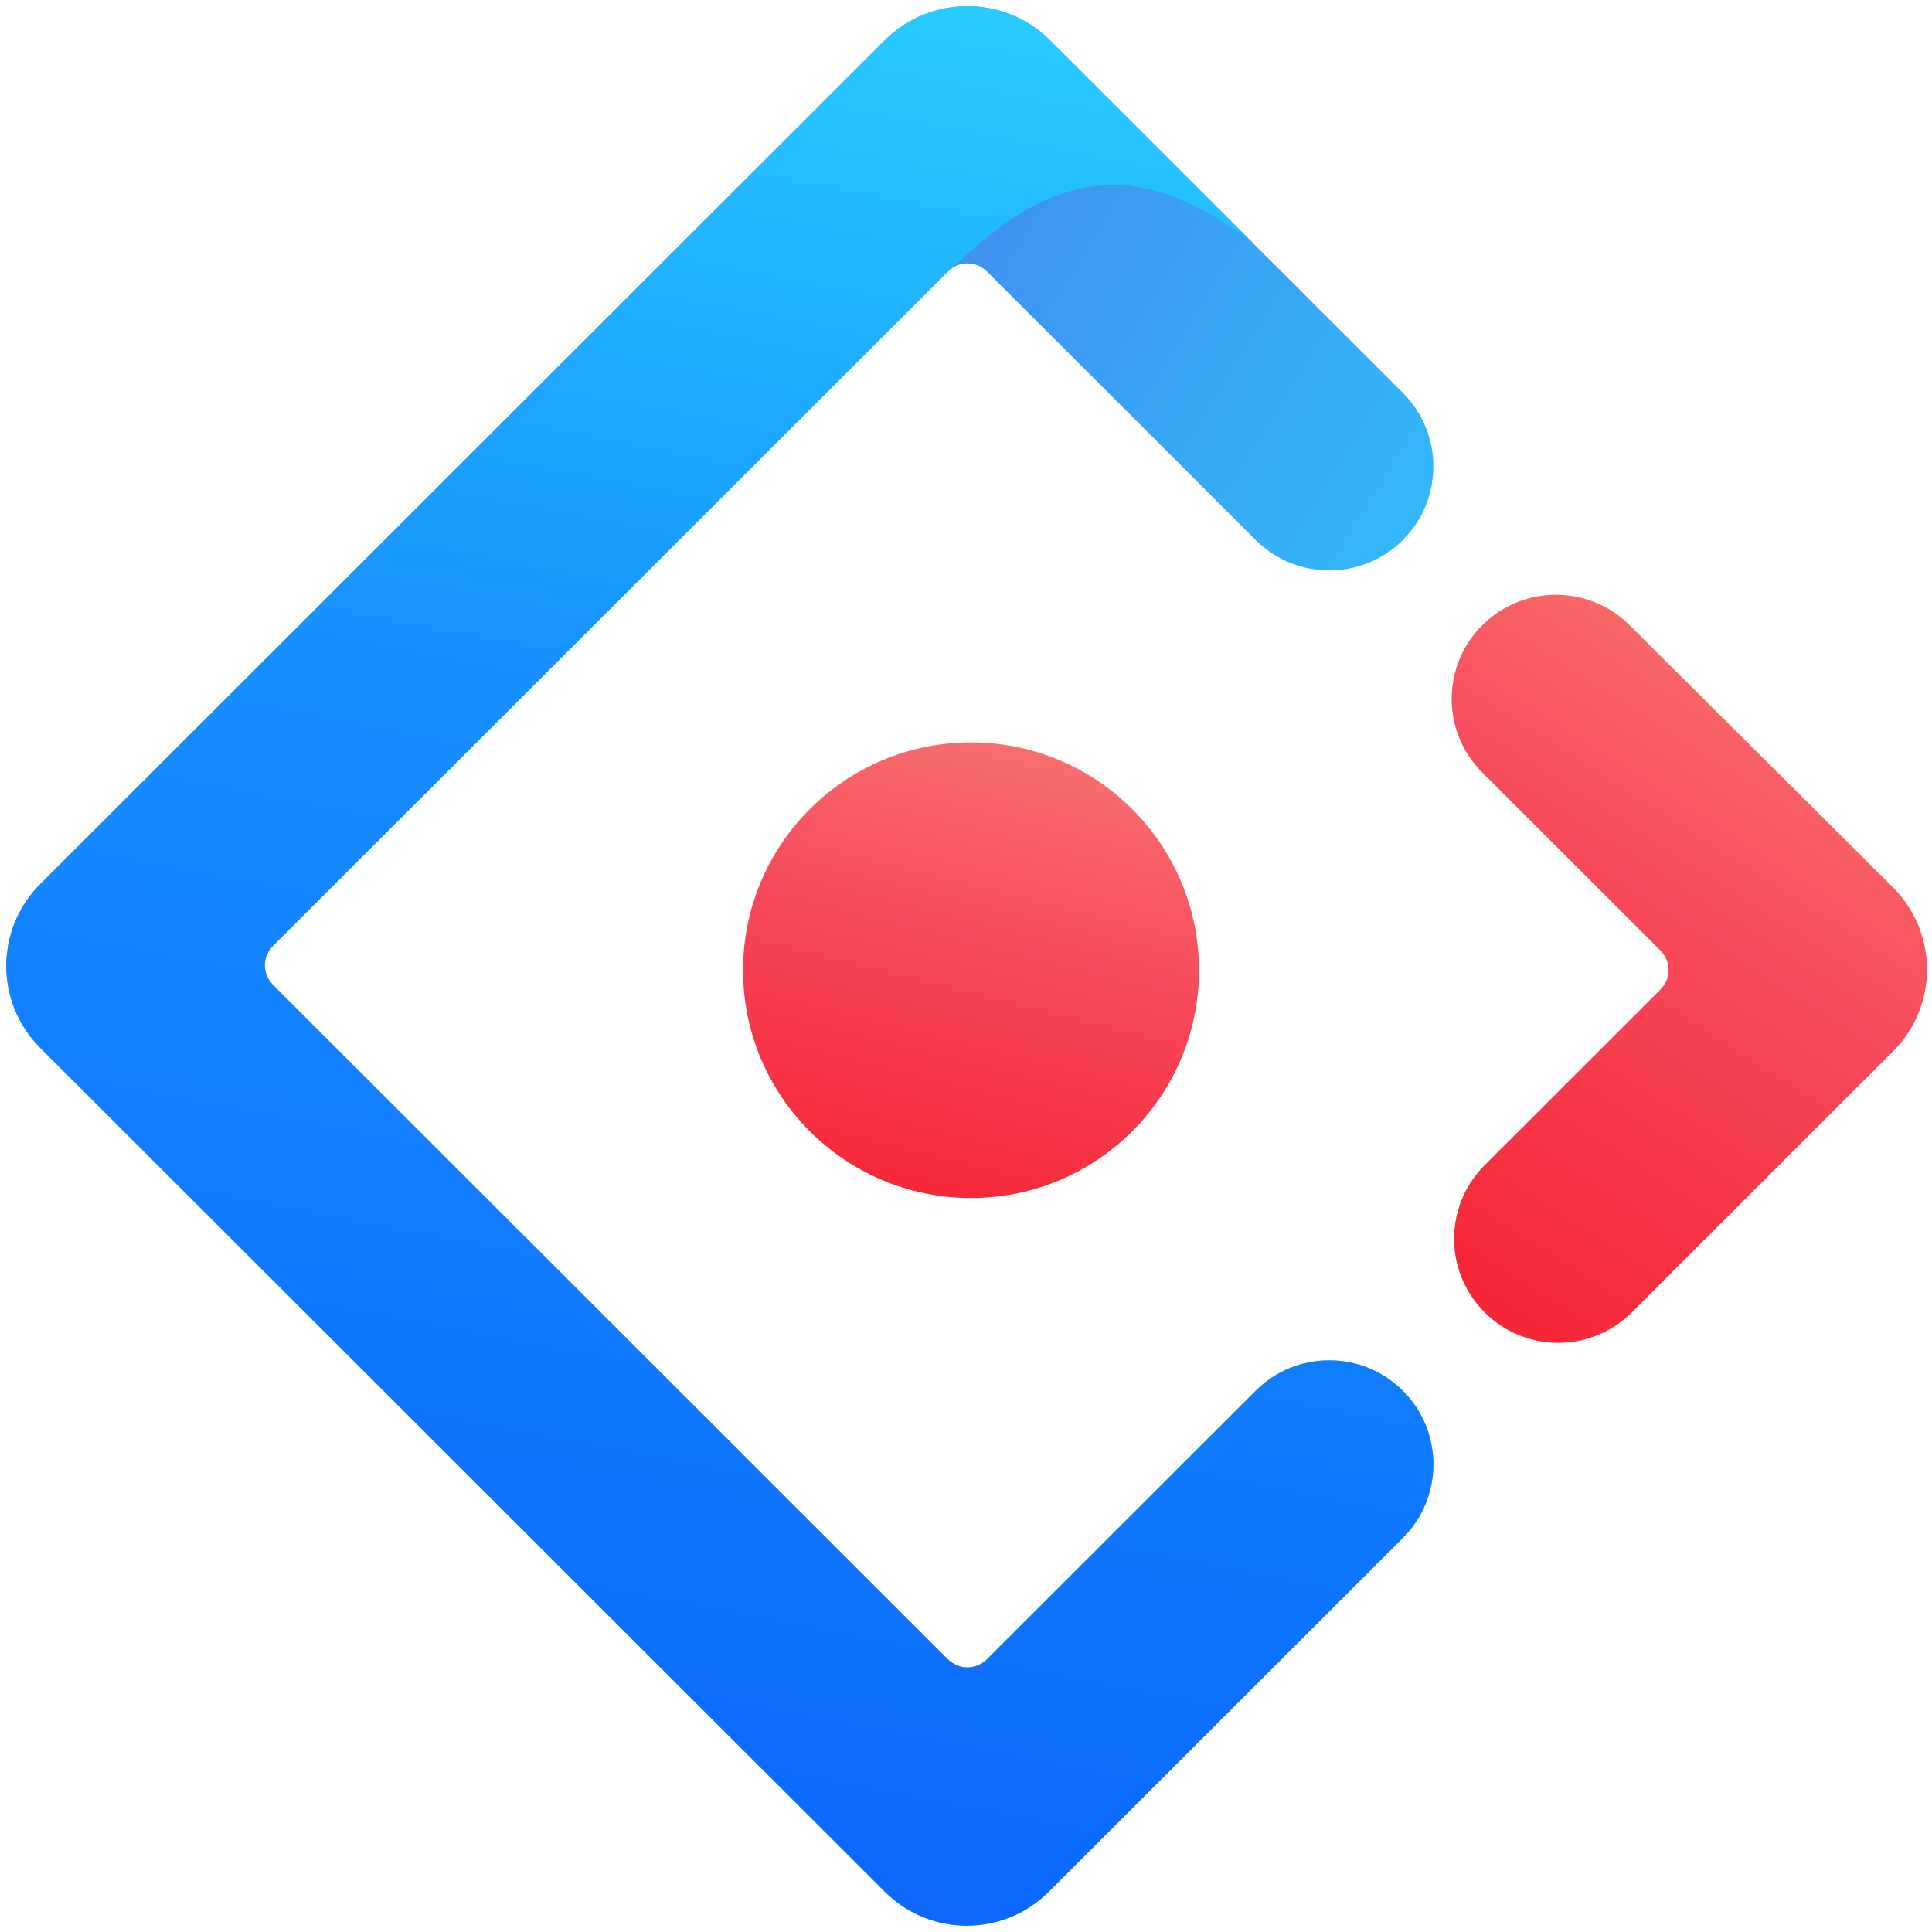
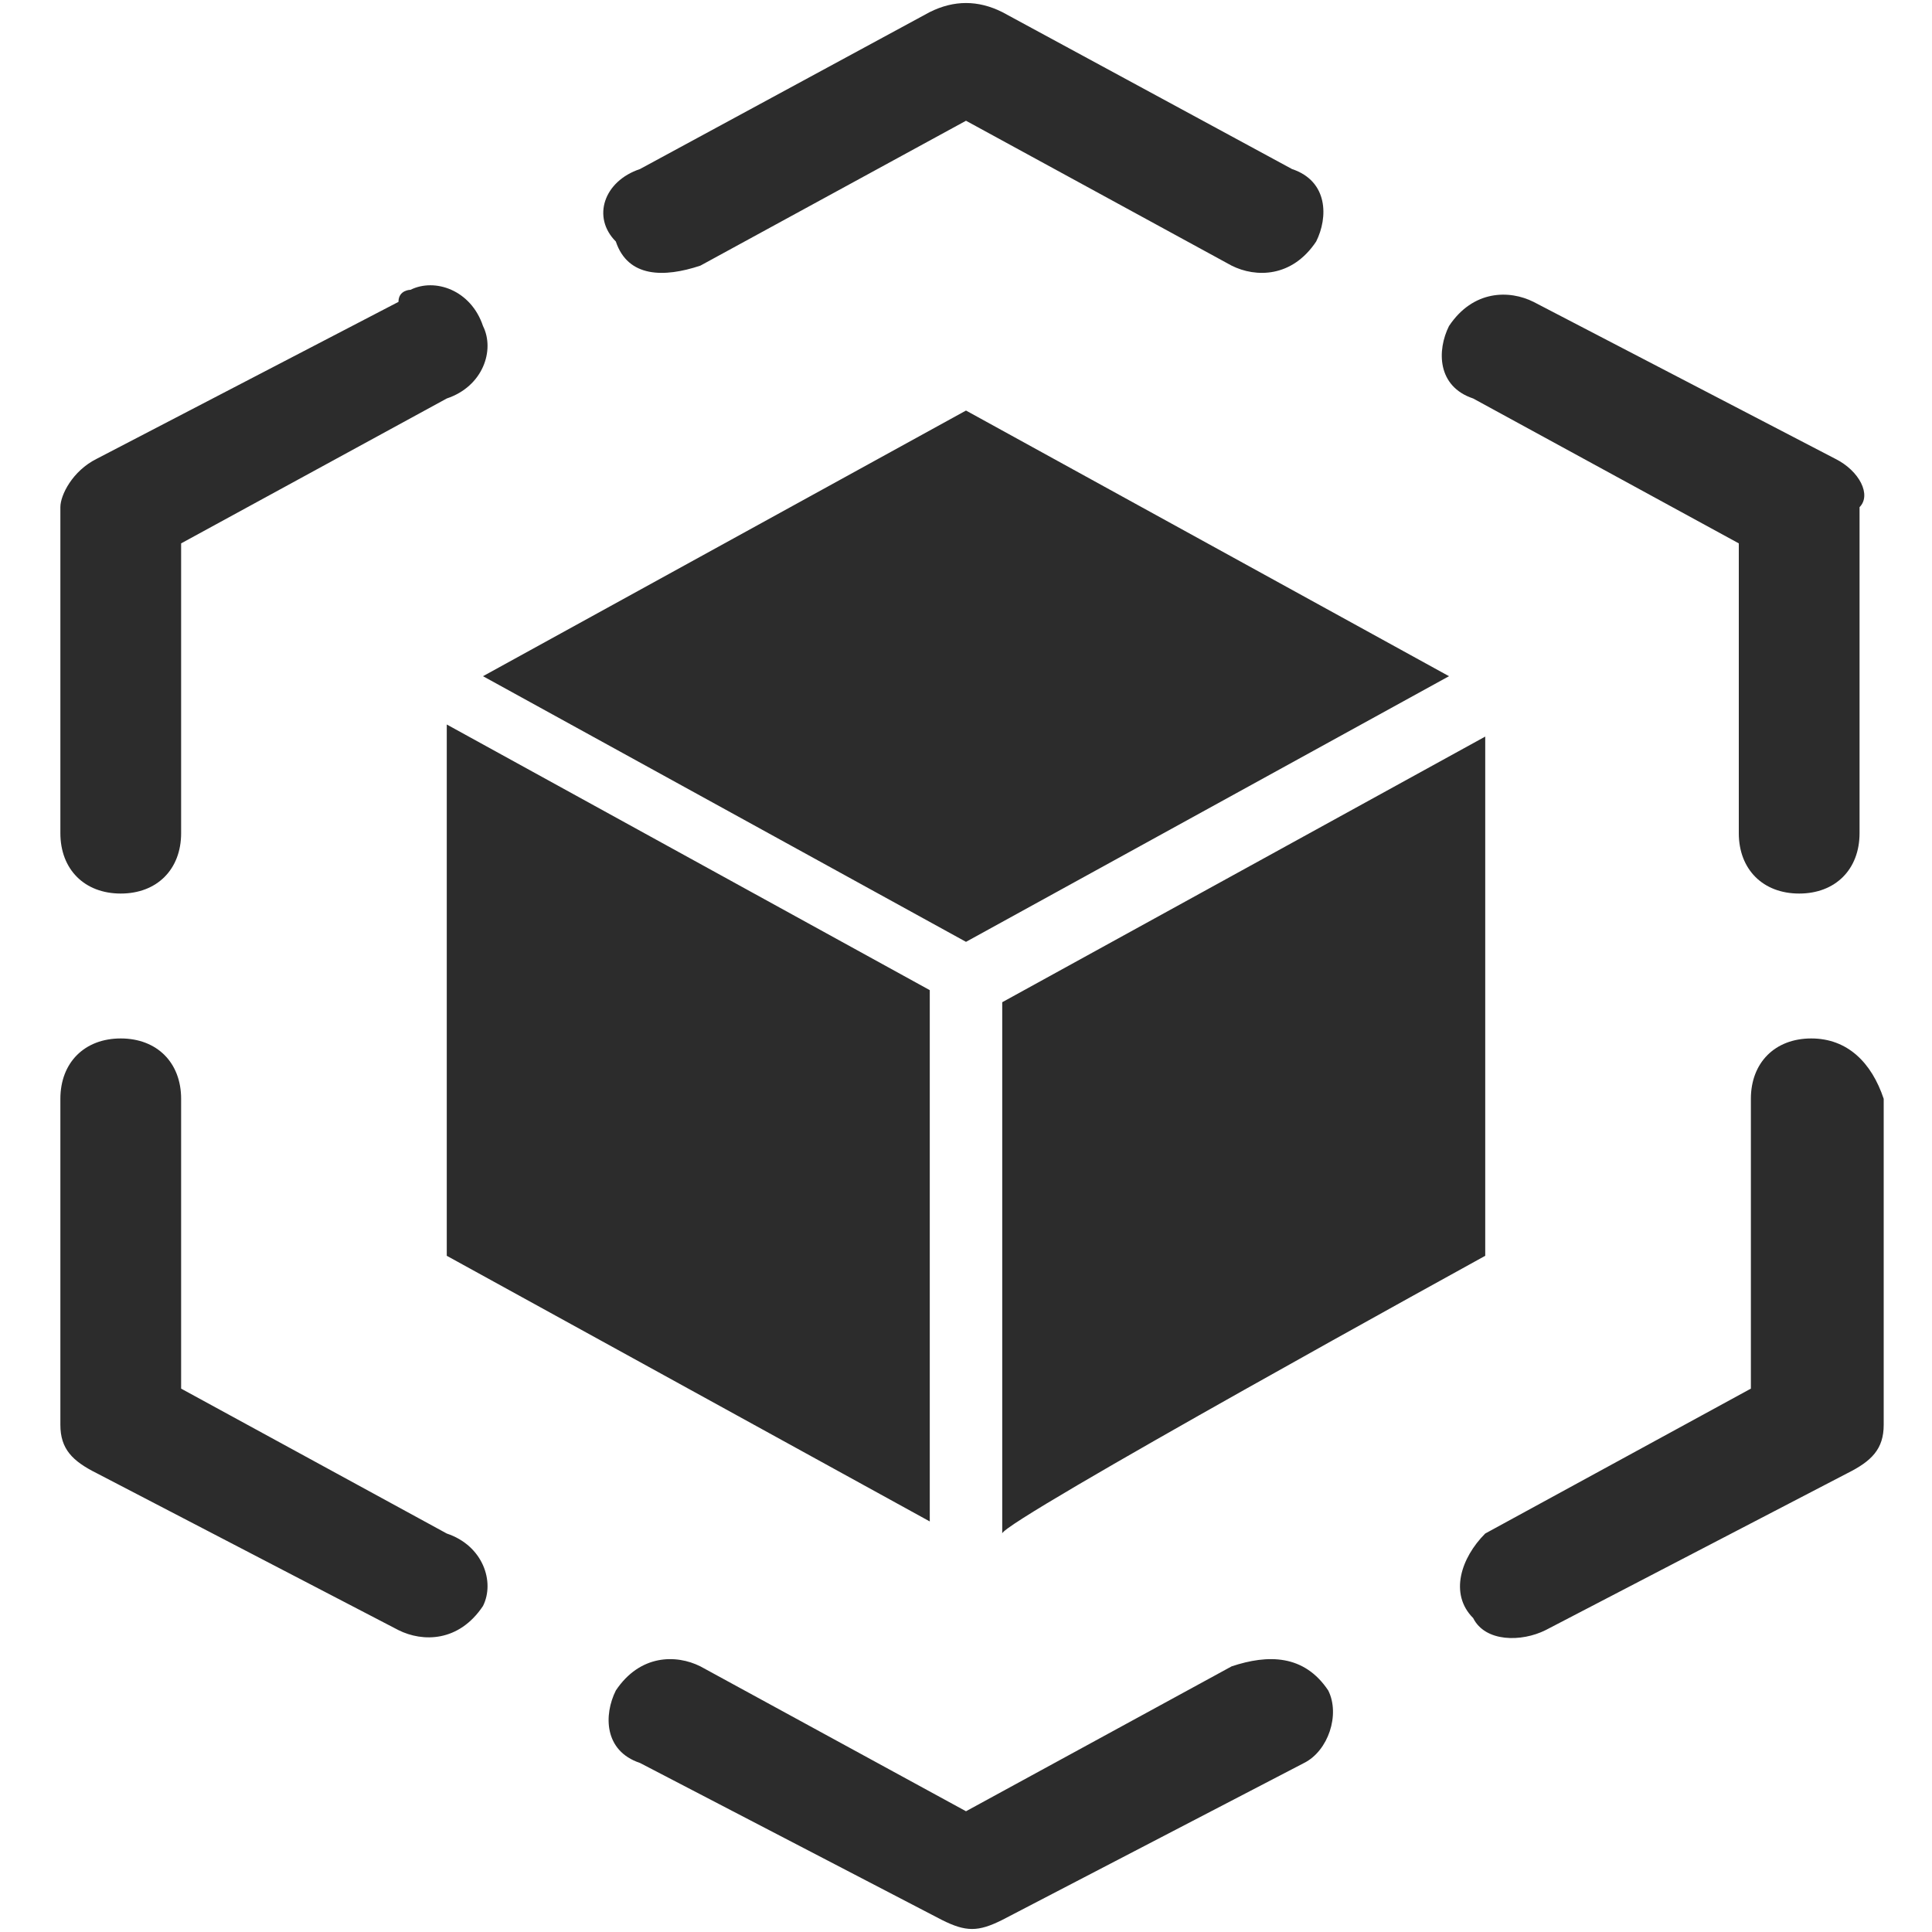
- <svg xmlns="http://www.w3.org/2000/svg" width="200" height="200" version="1.1" viewBox="0 0 200 200">
-   <defs>
-     <linearGradient id="linearGradient-1" x1="62.102%" x2="108.197%" y1="0%" y2="37.864%">
-       <stop offset="0%" stop-color="#4285EB" />
-       <stop offset="100%" stop-color="#2EC7FF" />
-     </linearGradient>
-     <linearGradient id="linearGradient-2" x1="69.644%" x2="54.043%" y1="0%" y2="108.457%">
-       <stop offset="0%" stop-color="#29CDFF" />
-       <stop offset="37.86%" stop-color="#148EFF" />
-       <stop offset="100%" stop-color="#0A60FF" />
-     </linearGradient>
-     <linearGradient id="linearGradient-3" x1="69.691%" x2="16.723%" y1="-12.974%" y2="117.391%">
-       <stop offset="0%" stop-color="#FA816E" />
-       <stop offset="41.473%" stop-color="#F74A5C" />
-       <stop offset="100%" stop-color="#F51D2C" />
-     </linearGradient>
-     <linearGradient id="linearGradient-4" x1="68.128%" x2="30.44%" y1="-35.691%" y2="114.943%">
-       <stop offset="0%" stop-color="#FA8E7D" />
-       <stop offset="51.264%" stop-color="#F74A5C" />
-       <stop offset="100%" stop-color="#F51D2C" />
-     </linearGradient>
-   </defs>
-   <g id="Page-1" fill="none" fill-rule="evenodd" stroke="none" stroke-width="1">
-     <g id="logo" transform="translate(-20, -20)">
-       <g id="Group-28-Copy-5" transform="translate(20, 20)">
-         <g id="Group-27-Copy-3">
-           <g id="Group-25" fill-rule="nonzero">
-             <g id="2">
-               <path id="Shape" fill="url(#linearGradient-1)" d="M91.588,4.177 L4.18,91.513 C-0.519,96.208 -0.519,103.792 4.18,108.487 L91.588,195.823 C96.287,200.519 103.877,200.519 108.577,195.823 L145.225,159.205 C149.434,155 149.434,148.182 145.225,143.977 C141.017,139.772 134.194,139.772 129.985,143.977 L102.202,171.737 C101.032,172.906 99.257,172.906 98.088,171.737 L28.286,101.993 C27.116,100.824 27.116,99.051 28.286,97.882 L98.088,28.138 C99.257,26.969 101.032,26.969 102.202,28.138 L129.985,55.898 C134.194,60.103 141.017,60.103 145.225,55.898 C149.434,51.693 149.434,44.876 145.225,40.671 L108.581,4.056 C103.862,-0.538 96.269,-0.501 91.588,4.177 Z" />
-               <path id="Shape" fill="url(#linearGradient-2)" d="M91.588,4.177 L4.18,91.513 C-0.519,96.208 -0.519,103.792 4.18,108.487 L91.588,195.823 C96.287,200.519 103.877,200.519 108.577,195.823 L145.225,159.205 C149.434,155 149.434,148.182 145.225,143.977 C141.017,139.772 134.194,139.772 129.985,143.977 L102.202,171.737 C101.032,172.906 99.257,172.906 98.088,171.737 L28.286,101.993 C27.116,100.824 27.116,99.051 28.286,97.882 L98.088,28.138 C101,25.627 105.752,20.542 112.73,19.352 C117.916,18.469 123.585,20.414 129.739,25.189 C125.625,21.078 118.572,14.034 108.581,4.056 C103.862,-0.538 96.269,-0.501 91.588,4.177 Z" />
-             </g>
-             <path id="Shape" fill="url(#linearGradient-3)" d="M153.686,135.855 C157.894,140.06 164.717,140.06 168.926,135.855 L195.96,108.843 C200.659,104.147 200.659,96.564 195.961,91.869 L168.691,64.718 C164.472,60.518 157.647,60.524 153.436,64.732 C149.227,68.937 149.227,75.754 153.436,79.959 L171.854,98.362 C173.024,99.531 173.024,101.305 171.854,102.473 L153.686,120.627 C149.477,124.832 149.477,131.65 153.686,135.855 Z" />
-           </g>
-           <ellipse id="Combined-Shape" cx="100.519" cy="100.437" fill="url(#linearGradient-4)" rx="23.6" ry="23.581" />
-         </g>
-       </g>
-     </g>
-   </g>
+ <svg xmlns="http://www.w3.org/2000/svg" t="1774320132574" class="icon" viewBox="0 0 1024 1024" version="1.1" p-id="1560" width="200" height="200">
+   <path d="M236.8 665.6l256 140.8V524.8L236.8 384v281.6z m550.4 0V390.4l-256 140.8v281.6c0-6.4 256-147.2 256-147.2zM768 358.4L512 217.6 256 358.4l256 140.8 256-140.8zM64 473.6c19.2 0 32-12.8 32-32V288l140.8-76.8c19.2-6.4 25.6-25.6 19.2-38.4-6.4-19.2-25.6-25.6-38.4-19.2 0 0-6.4 0-6.4 6.4L51.2 243.2c-12.8 6.4-19.2 19.2-19.2 25.6v172.8c0 19.2 12.8 32 32 32z m172.8 339.2l-140.8-76.8V582.4c0-19.2-12.8-32-32-32s-32 12.8-32 32v172.8c0 12.8 6.4 19.2 19.2 25.6l160 83.2c12.8 6.4 32 6.4 44.8-12.8 6.4-12.8 0-32-19.2-38.4z m416 70.4L512 960l-140.8-76.8c-12.8-6.4-32-6.4-44.8 12.8-6.4 12.8-6.4 32 12.8 38.4l160 83.2c12.8 6.4 19.2 6.4 32 0l160-83.2c12.8-6.4 19.2-25.6 12.8-38.4-12.8-19.2-32-19.2-51.2-12.8zM960 550.4c-19.2 0-32 12.8-32 32v153.6l-140.8 76.8c-12.8 12.8-19.2 32-6.4 44.8 6.4 12.8 25.6 12.8 38.4 6.4l160-83.2c12.8-6.4 19.2-12.8 19.2-25.6V582.4c-6.4-19.2-19.2-32-38.4-32z m12.8-307.2l-160-83.2c-12.8-6.4-32-6.4-44.8 12.8-6.4 12.8-6.4 32 12.8 38.4l140.8 76.8v153.6c0 19.2 12.8 32 32 32s32-12.8 32-32V268.8c6.4-6.4 0-19.2-12.8-25.6zM371.2 140.8L512 64l140.8 76.8c12.8 6.4 32 6.4 44.8-12.8 6.4-12.8 6.4-32-12.8-38.4L531.2 6.4c-12.8-6.4-25.6-6.4-38.4 0L339.2 89.6c-19.2 6.4-25.6 25.6-12.8 38.4 6.4 19.2 25.6 19.2 44.8 12.8z" fill="#2c2c2c" p-id="1561" />
</svg>
